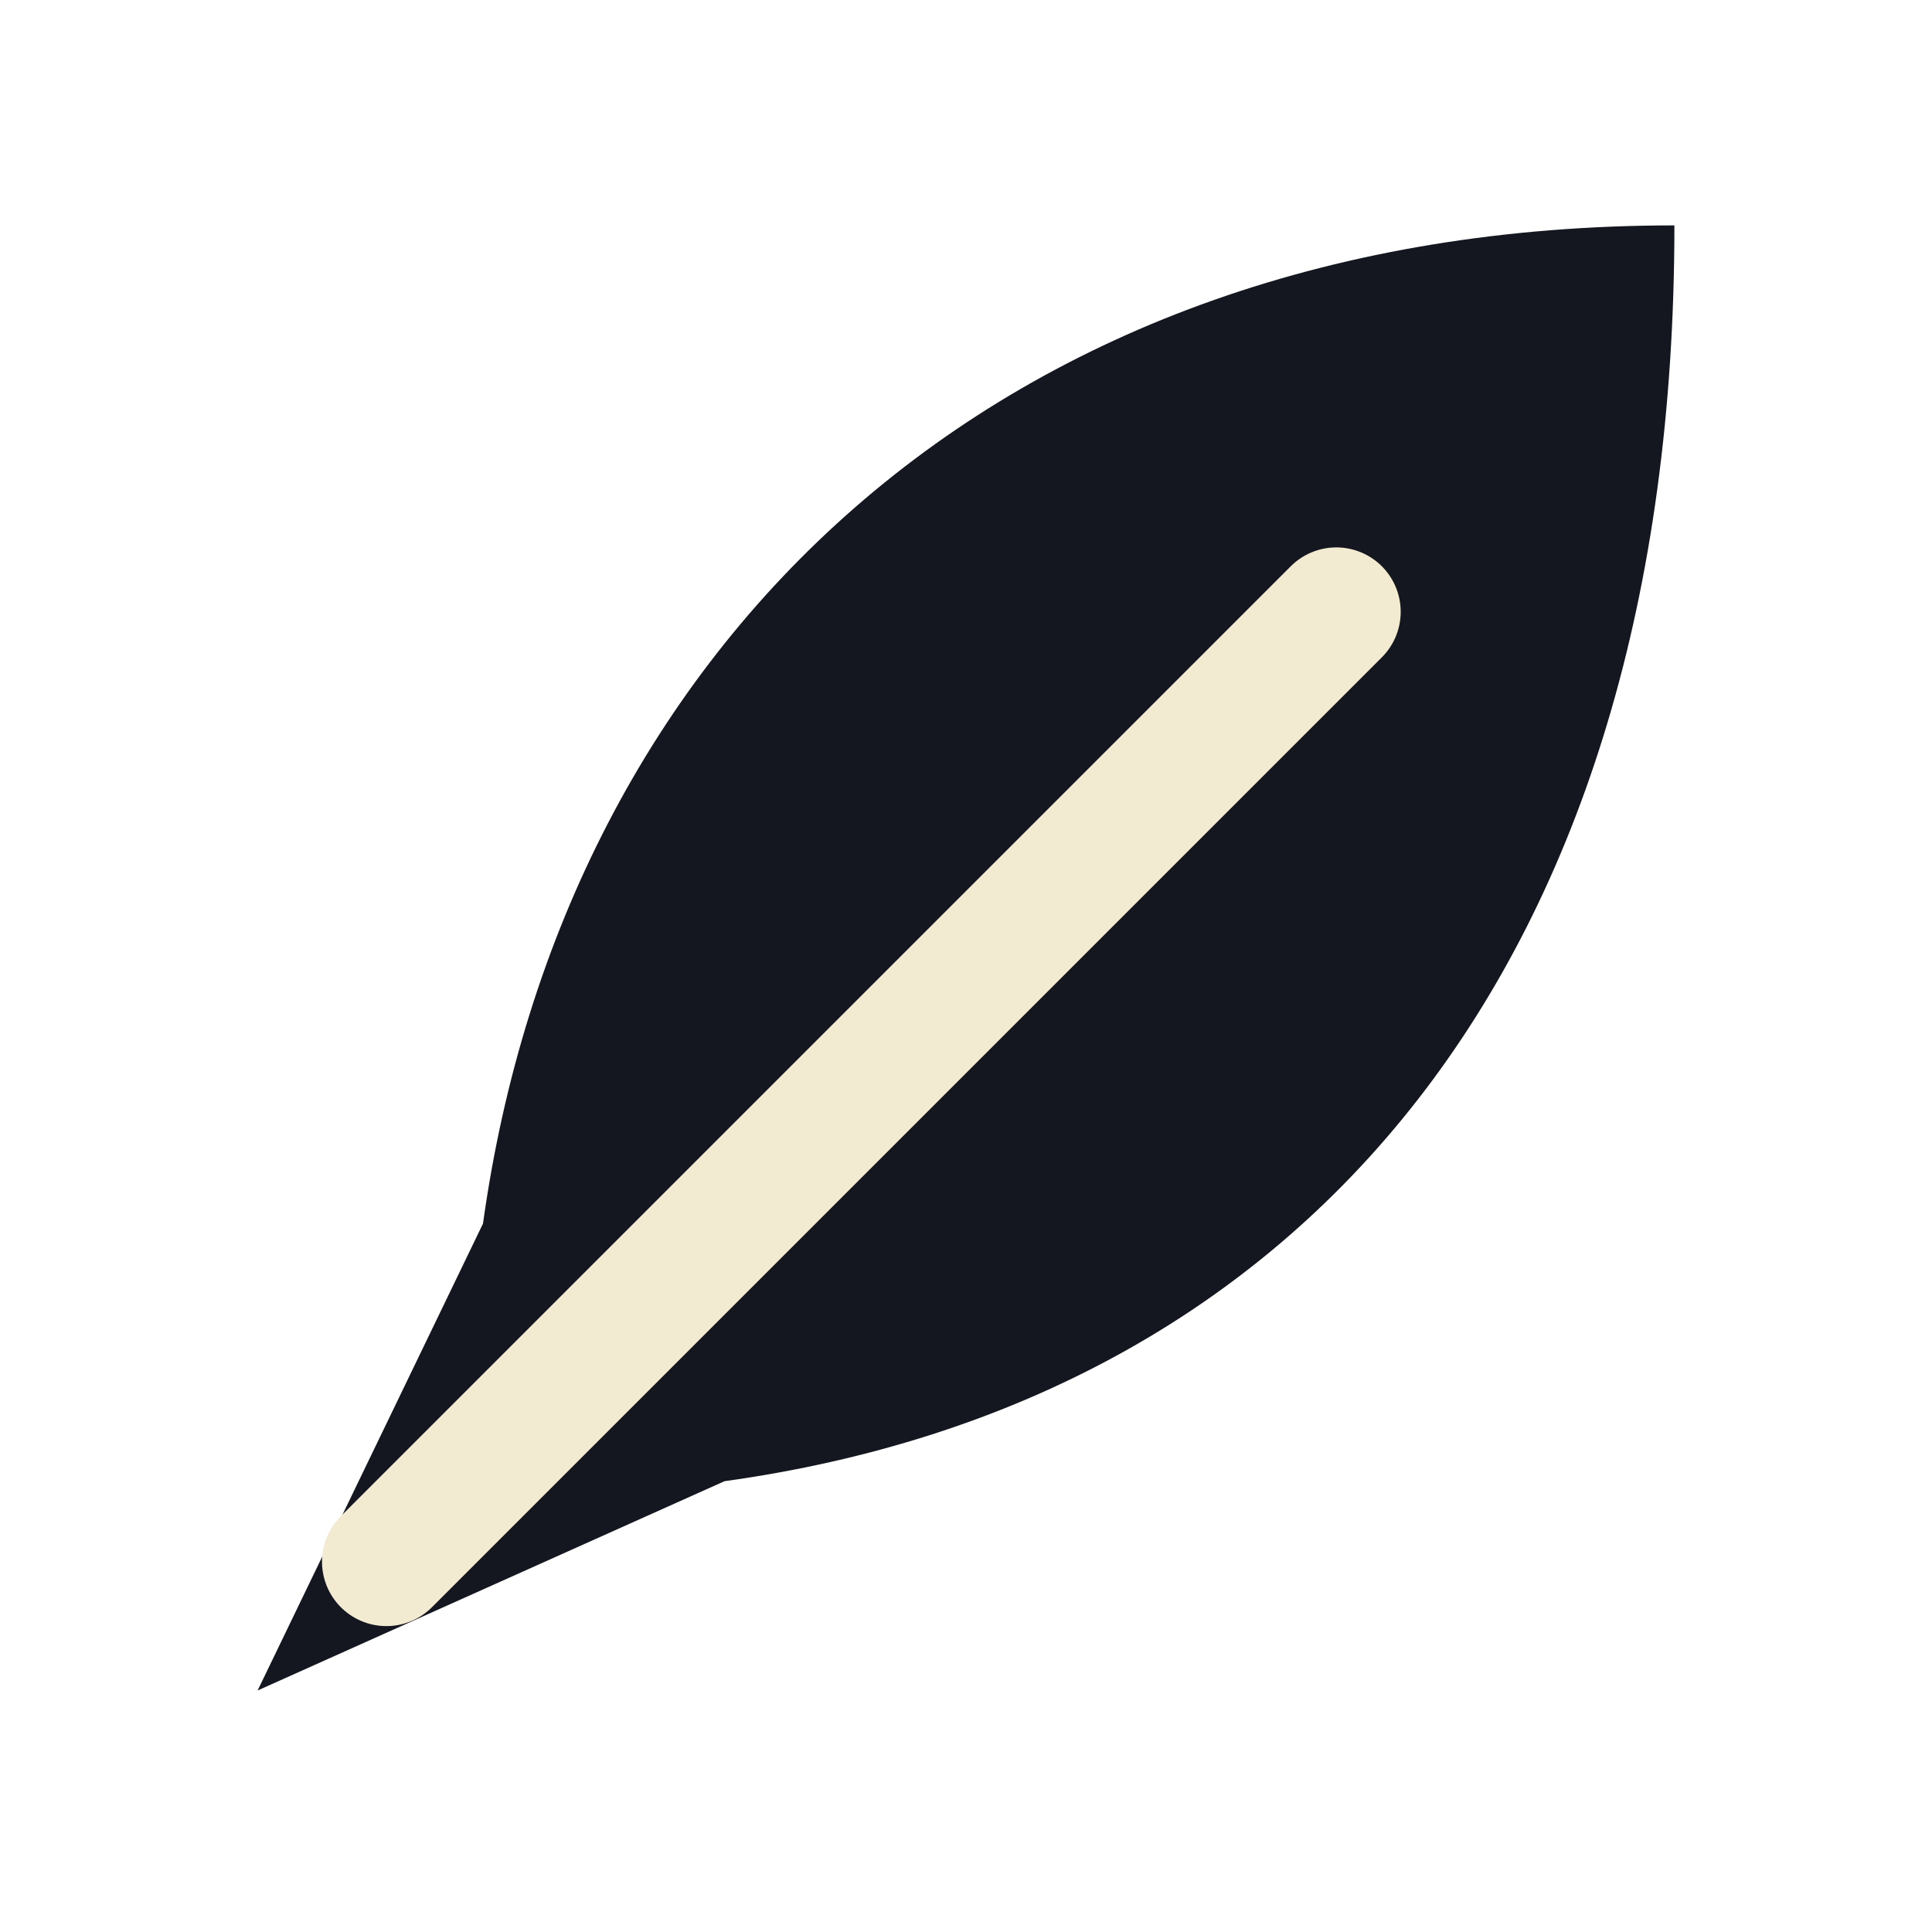
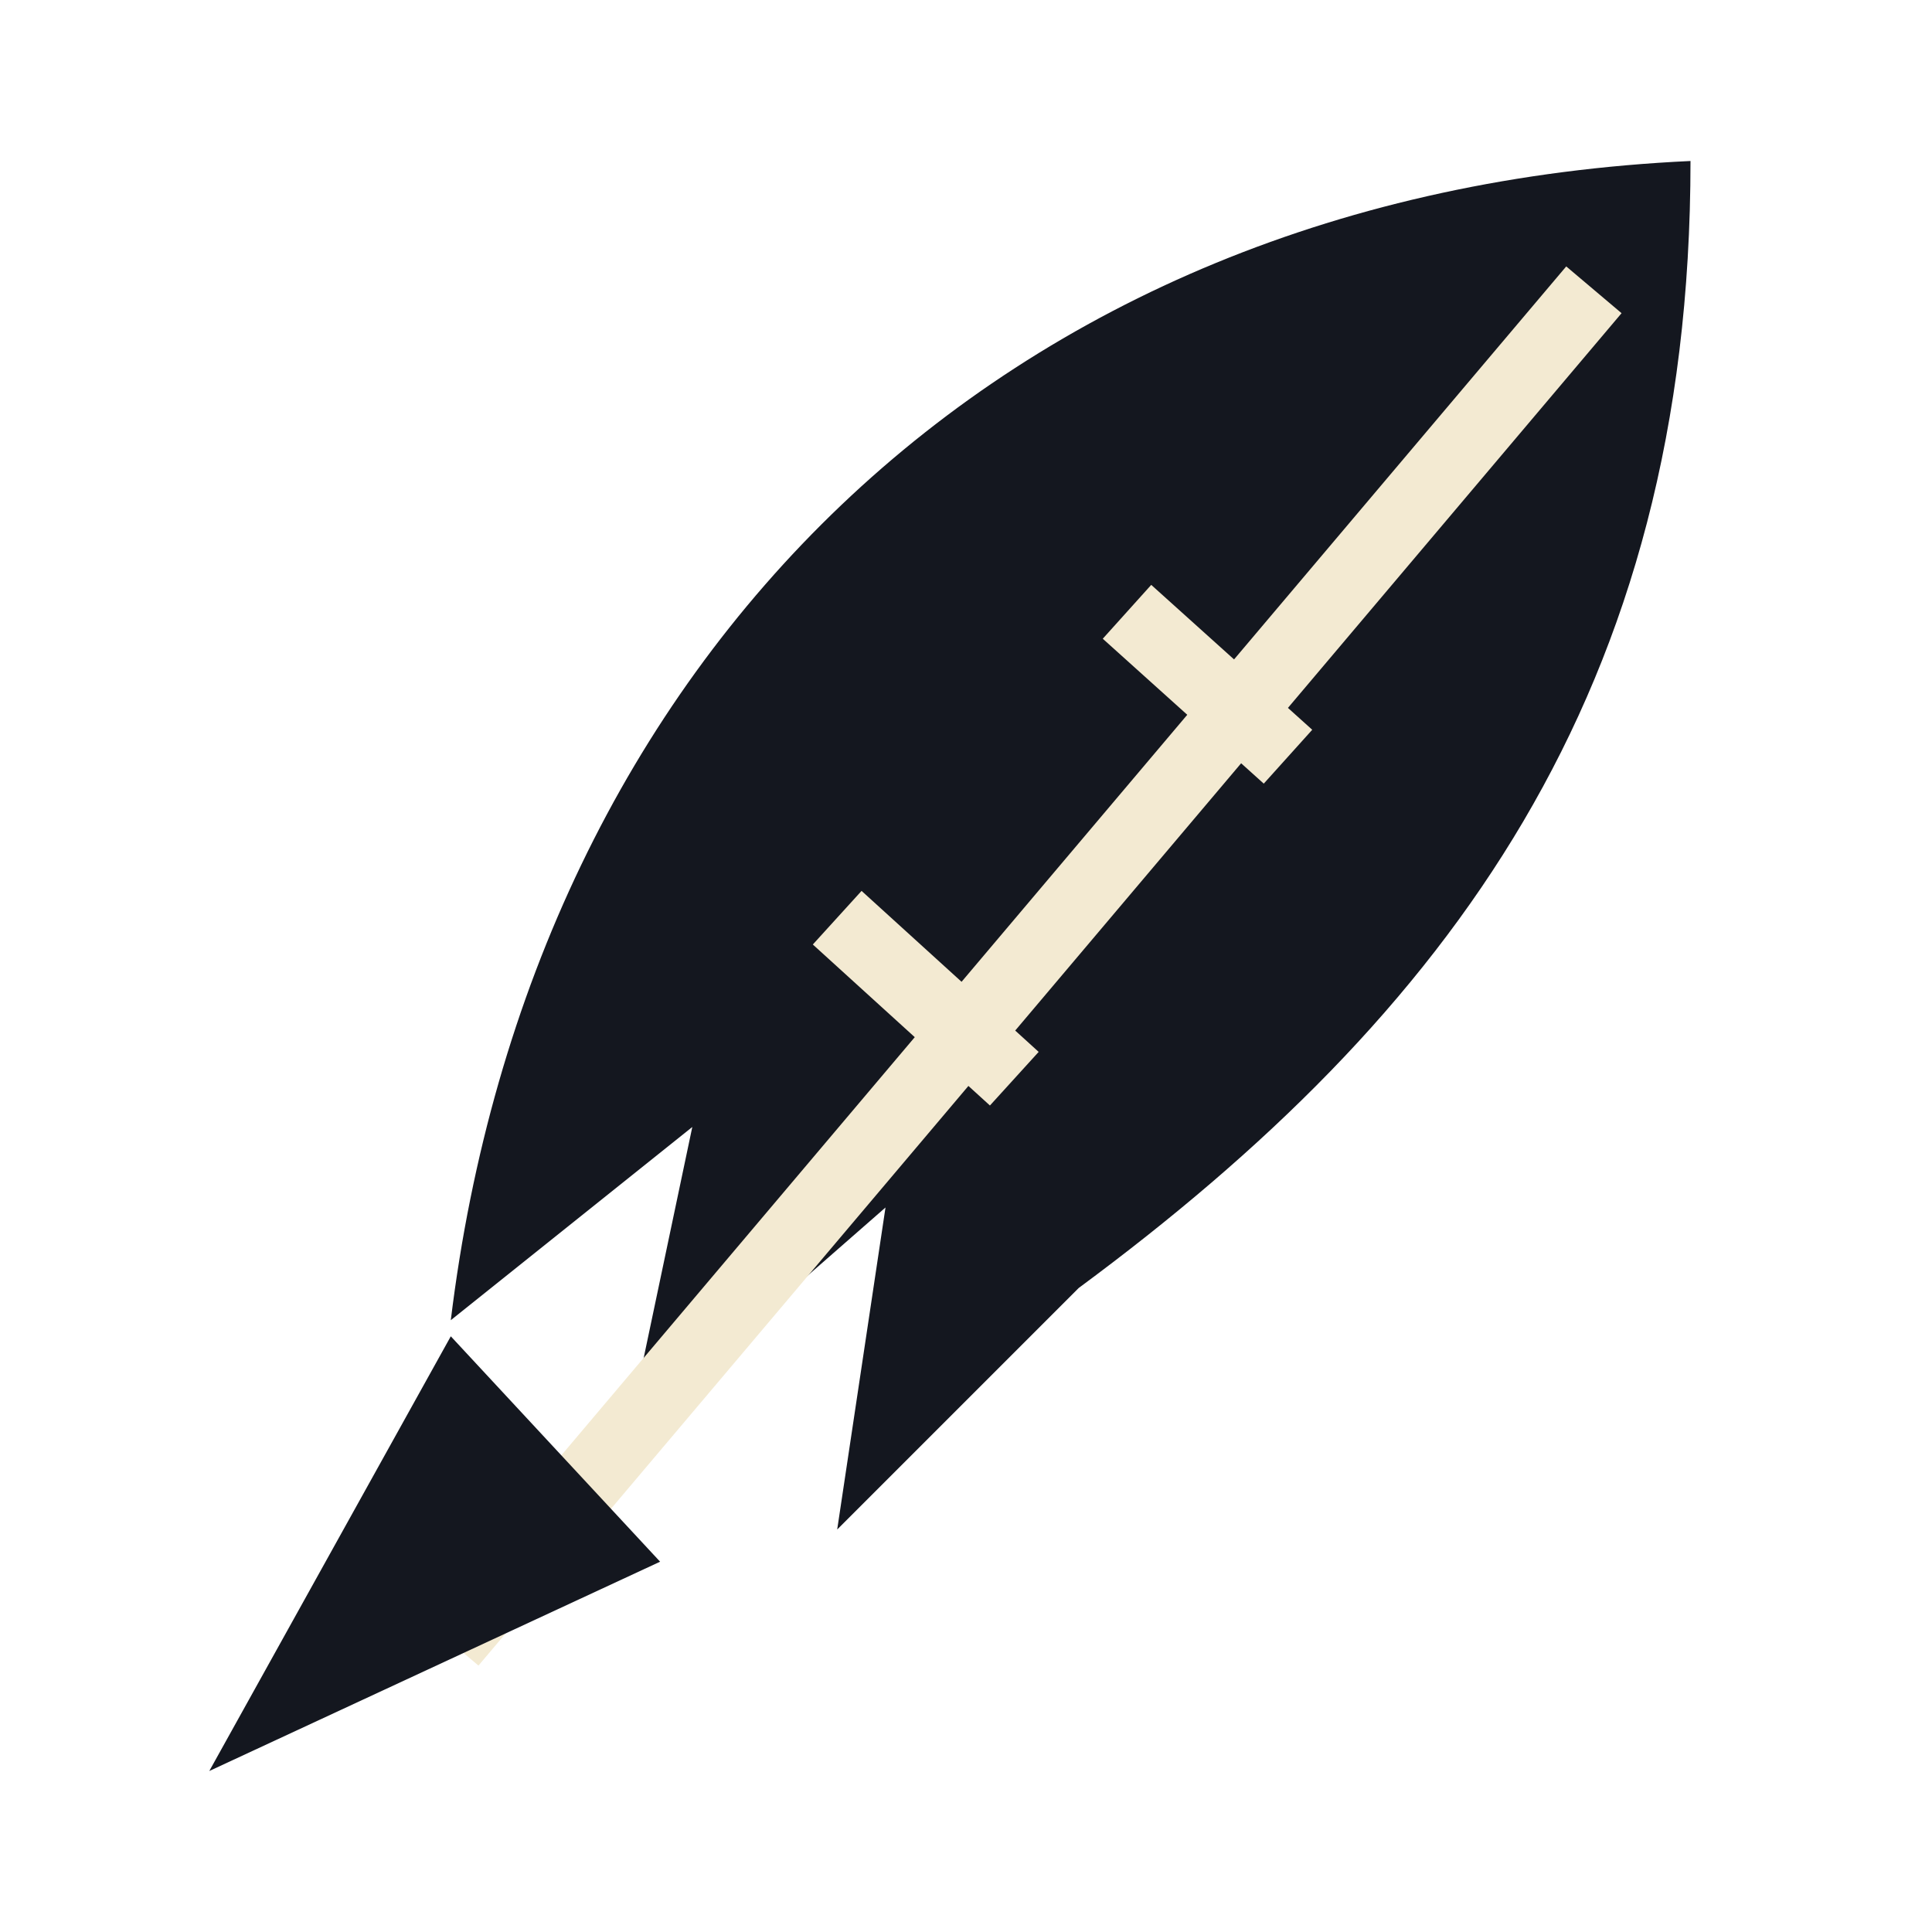
<svg xmlns="http://www.w3.org/2000/svg" viewBox="0 0 24 24" width="128" height="128" fill="#14171f" stroke="none">
-   <path d="M20.8 2.8c-8.4 0-13.8 5.2-14.8 12.4L3.2 21l5.8-2.6c7.2-1 11.8-6.4 11.8-15.6z" />
-   <path fill="none" stroke="#f3ead2" stroke-width="1.6" stroke-linecap="round" stroke-linejoin="round" d="M4.8 19.4L16.6 7.6" />
+   <path d="M21 2C12.4 2.4 6.6 8.2 5.6 16.4L8.6 14L7.8 17.8L11 15L10.4 19L13.4 16C18 12.6 21 8.6 21 2Z" />
+   <path fill="none" stroke="#f3ead2" stroke-width="0.9" stroke-linecap="butt" stroke-linejoin="miter" d="M19.8 3.6L5.6 20.4M14 7.6L16 9.4M10.4 11.4L12.6 13.4" />
+   <path d="M5.6 16.6L2.6 22L8.2 19.4Z" />
</svg>
